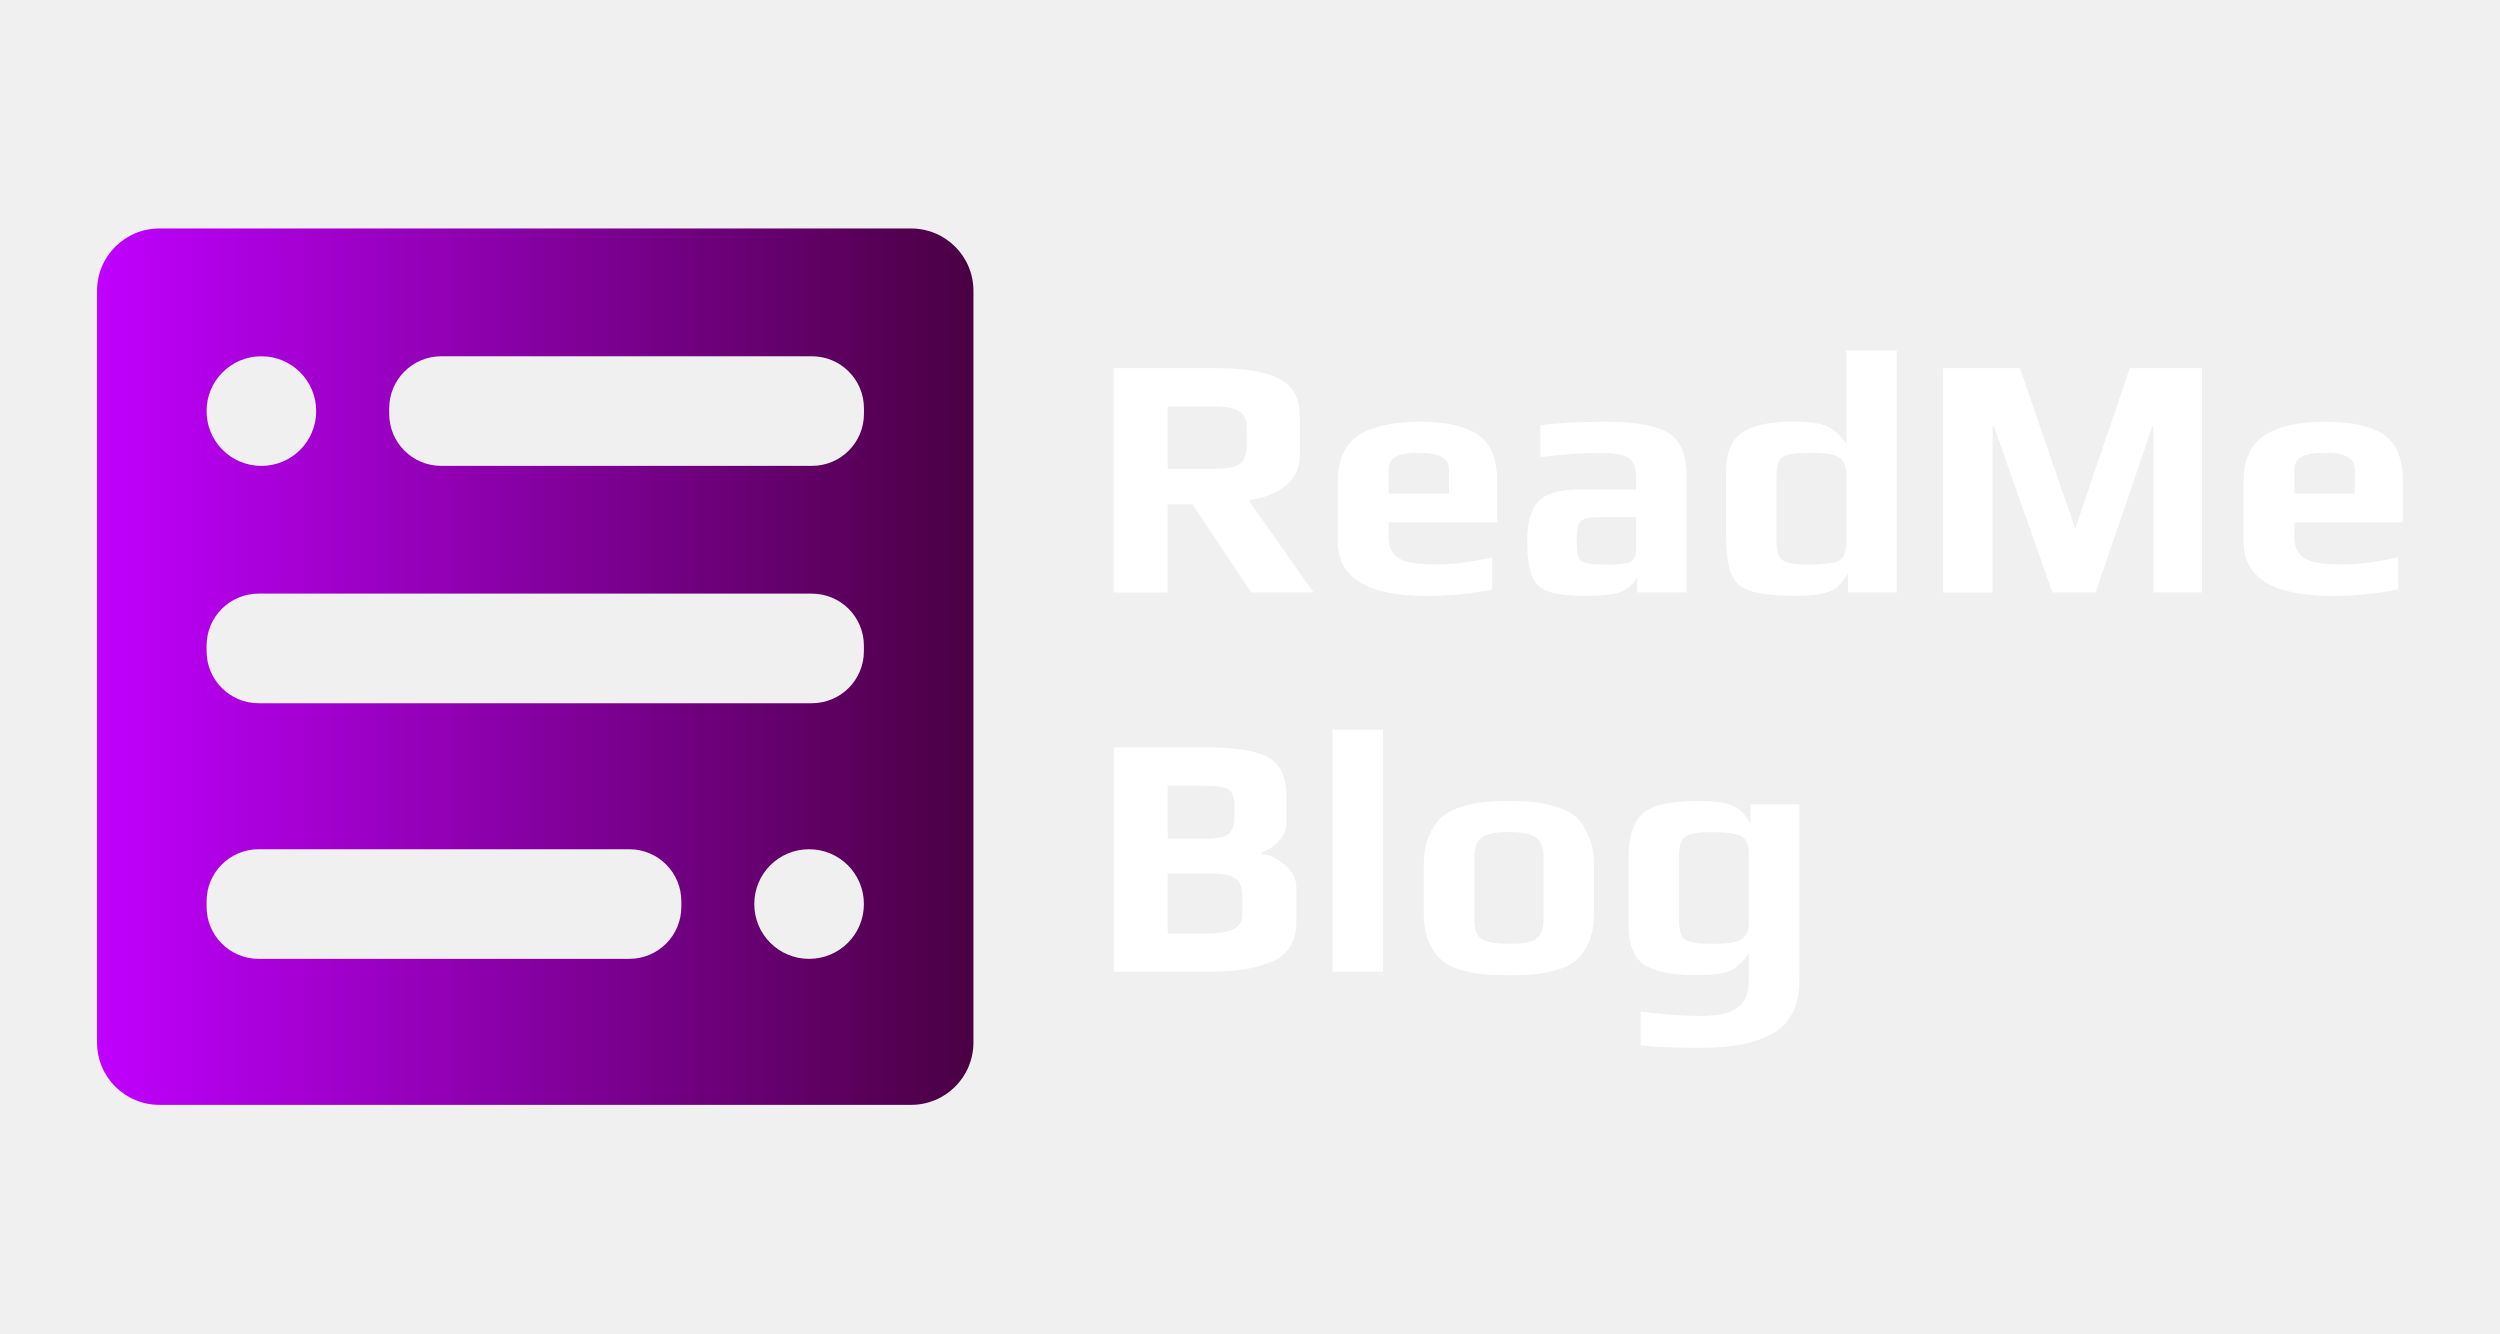
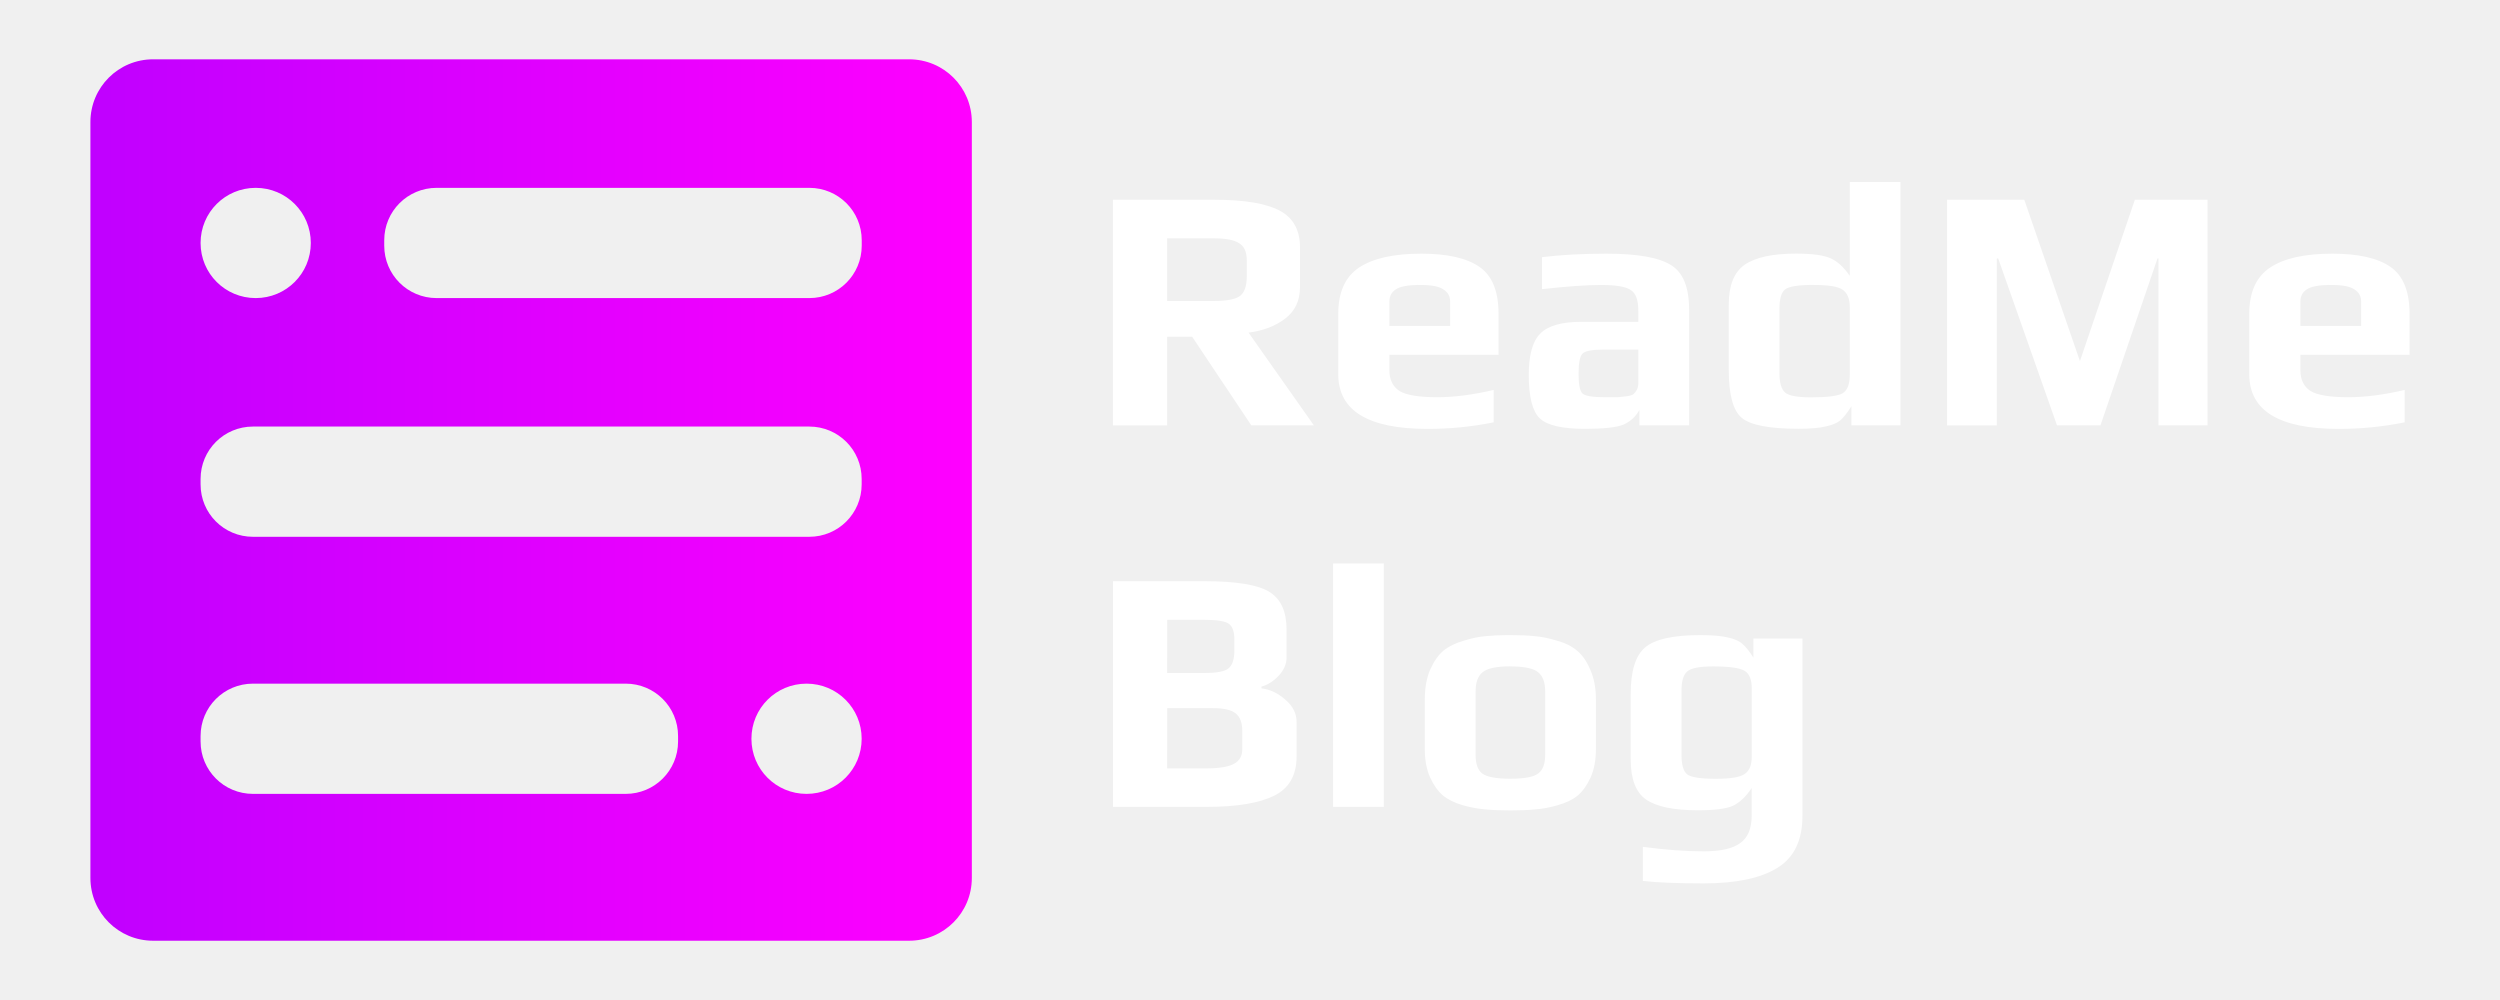
- <svg xmlns="http://www.w3.org/2000/svg" xmlns:xlink="http://www.w3.org/1999/xlink" width="150" height="80" viewBox="0 0 39.687 21.167" version="1.1" id="svg5">
+ <svg xmlns="http://www.w3.org/2000/svg" xmlns:xlink="http://www.w3.org/1999/xlink" width="125" height="50" viewBox="0 0 33.073 13.229" version="1.1" id="svg5">
  <defs id="defs2">
    <linearGradient id="linearGradient2625">
      <stop style="stop-color:#c000ff;stop-opacity:1;" offset="0" id="stop2621" />
-       <stop style="stop-color:#4a0042;stop-opacity:1;" offset="1" id="stop2623" />
+       <stop style="stop-color:#ff00ff;stop-opacity:1;" offset="1" id="stop2623" />
    </linearGradient>
    <linearGradient xlink:href="#linearGradient2625" id="linearGradient2627" x1="3.969" y1="19.844" x2="35.719" y2="19.844" gradientUnits="userSpaceOnUse" gradientTransform="matrix(0.4382048,0,0,0.4382048,-0.1989972,1.887704)" />
  </defs>
-   <g id="layer1">
+   <g id="layer1" transform="matrix(0.8381026,0,0,0.8381026,-0.09463892,-2.255334)">
    <path id="rect234" style="fill:url(#linearGradient2627);fill-opacity:1;fill-rule:evenodd;stroke-width:0;stroke-linecap:square" d="m 2.531,3.627 c -0.549,0 -0.991,0.442 -0.991,0.991 V 16.549 c 0,0.549 0.442,0.991 0.991,0.991 H 14.462 c 0.549,0 0.991,-0.442 0.991,-0.991 V 4.618 c 0,-0.549 -0.442,-0.991 -0.991,-0.991 z m 1.618,2.029 c 0.482,0 0.87,0.388 0.87,0.87 0,0.482 -0.388,0.87 -0.87,0.87 -0.482,0 -0.87,-0.388 -0.87,-0.87 0,-0.482 0.388,-0.87 0.87,-0.87 z m 2.856,0 h 5.883 c 0.458,0 0.827,0.369 0.827,0.827 v 0.086 c 0,0.458 -0.369,0.827 -0.827,0.827 H 7.005 c -0.458,0 -0.827,-0.369 -0.827,-0.827 v -0.086 c 0,-0.458 0.369,-0.827 0.827,-0.827 z m -2.899,3.768 h 8.781 c 0.458,0 0.827,0.369 0.827,0.827 v 0.086 c 0,0.458 -0.369,0.827 -0.827,0.827 H 4.106 c -0.458,0 -0.827,-0.369 -0.827,-0.827 v -0.086 c 0,-0.458 0.369,-0.827 0.827,-0.827 z m 0,4.058 h 5.883 c 0.458,0 0.827,0.369 0.827,0.827 v 0.086 c 0,0.458 -0.369,0.827 -0.827,0.827 H 4.106 c -0.458,0 -0.827,-0.369 -0.827,-0.827 v -0.086 c 0,-0.458 0.369,-0.827 0.827,-0.827 z m 8.738,0 c 0.482,0 0.87,0.388 0.87,0.87 0,0.482 -0.388,0.87 -0.87,0.87 -0.482,0 -0.87,-0.388 -0.87,-0.87 0,-0.482 0.388,-0.87 0.87,-0.87 z" />
    <path id="path3620" style="font-weight:bold;font-size:4.4px;font-family:Play;-inkscape-font-specification:'Play, Normal';fill:#ffffff;fill-rule:evenodd;stroke:#ffffff;stroke-width:0;stroke-linecap:square;stroke-opacity:1" d="M 29.311,5.564 V 7.046 C 29.219,6.911 29.12,6.819 29.014,6.771 c -0.106,-0.051 -0.291,-0.077 -0.554,-0.077 -0.366,0 -0.635,0.058 -0.807,0.175 -0.168,0.117 -0.252,0.326 -0.252,0.626 v 1.037 c 0,0.392 0.069,0.644 0.208,0.757 0.139,0.113 0.436,0.17 0.889,0.17 0.19,0 0.336,-0.012 0.439,-0.038 0.102,-0.022 0.179,-0.055 0.23,-0.099 0.051,-0.048 0.108,-0.12 0.17,-0.219 v 0.302 h 0.774 V 5.564 Z M 17.68,5.844 v 3.562 h 0.856 V 8.006 h 0.395 l 0.933,1.399 h 0.988 L 19.821,7.941 c 0.231,-0.029 0.423,-0.103 0.576,-0.22 0.157,-0.117 0.236,-0.284 0.236,-0.5 V 6.595 c 0,-0.274 -0.108,-0.468 -0.324,-0.581 C 20.093,5.901 19.751,5.844 19.283,5.844 Z m 13.167,0 v 3.562 h 0.785 V 6.771 h 0.022 l 0.928,2.634 h 0.686 L 34.168,6.771 H 34.184 v 2.634 h 0.774 V 5.844 H 33.811 L 32.944,8.391 32.066,5.844 Z M 18.536,6.453 h 0.735 c 0.19,0 0.324,0.025 0.401,0.077 0.081,0.048 0.121,0.137 0.121,0.269 v 0.253 c 0,0.154 -0.036,0.258 -0.11,0.313 -0.073,0.051 -0.211,0.077 -0.412,0.077 H 18.536 Z m 4.012,0.242 c -0.435,0 -0.763,0.073 -0.982,0.219 -0.22,0.146 -0.329,0.39 -0.329,0.73 v 0.955 c 0,0.574 0.47,0.862 1.41,0.862 0.359,0 0.706,-0.035 1.043,-0.104 V 8.846 c -0.329,0.077 -0.625,0.115 -0.889,0.115 -0.293,0 -0.492,-0.033 -0.598,-0.099 C 22.097,8.793 22.044,8.683 22.044,8.533 V 8.291 h 1.723 V 7.644 c 0,-0.355 -0.1,-0.602 -0.302,-0.741 C 23.264,6.764 22.958,6.695 22.549,6.695 Z m 2.92,0 c -0.373,0 -0.711,0.018 -1.015,0.055 v 0.505 c 0.395,-0.044 0.706,-0.066 0.933,-0.066 0.241,0 0.399,0.028 0.472,0.083 0.077,0.051 0.115,0.157 0.115,0.318 v 0.181 h -0.9 c -0.311,0 -0.527,0.062 -0.648,0.186 -0.121,0.121 -0.181,0.338 -0.181,0.653 0,0.348 0.059,0.577 0.176,0.686 0.117,0.11 0.355,0.164 0.714,0.164 0.293,0 0.494,-0.022 0.603,-0.066 0.11,-0.048 0.194,-0.125 0.253,-0.231 v 0.242 h 0.785 v -1.828 c 0,-0.351 -0.095,-0.585 -0.286,-0.702 C 26.299,6.755 25.959,6.695 25.468,6.695 Z m 11.46,0 c -0.435,0 -0.763,0.073 -0.982,0.219 -0.22,0.146 -0.329,0.39 -0.329,0.73 v 0.955 c 0,0.574 0.47,0.862 1.41,0.862 0.359,0 0.706,-0.035 1.043,-0.104 V 8.846 c -0.329,0.077 -0.625,0.115 -0.889,0.115 -0.293,0 -0.492,-0.033 -0.598,-0.099 C 36.477,8.793 36.424,8.683 36.424,8.533 V 8.291 H 38.147 V 7.644 c 0,-0.355 -0.101,-0.602 -0.302,-0.741 C 37.644,6.764 37.338,6.695 36.929,6.695 Z m -14.426,0.494 c 0.012,-1.858e-4 0.023,0 0.035,0 0.176,0 0.296,0.024 0.362,0.072 0.07,0.044 0.104,0.108 0.104,0.192 V 7.836 H 22.044 V 7.452 c 0,-0.084 0.033,-0.148 0.099,-0.192 0.065,-0.045 0.185,-0.069 0.36,-0.072 z m 6.243,0 c 0.234,0 0.386,0.025 0.456,0.077 0.073,0.051 0.11,0.143 0.11,0.275 v 1.07 c 0,0.143 -0.036,0.238 -0.11,0.286 -0.073,0.044 -0.24,0.066 -0.5,0.066 -0.216,0 -0.353,-0.025 -0.412,-0.077 -0.059,-0.055 -0.088,-0.155 -0.088,-0.302 V 7.567 c 0,-0.157 0.029,-0.259 0.088,-0.307 0.059,-0.048 0.211,-0.072 0.456,-0.072 z m 8.137,0 c 0.012,-1.858e-4 0.023,0 0.035,0 0.176,0 0.296,0.024 0.362,0.072 0.07,0.044 0.104,0.108 0.104,0.192 V 7.836 H 36.424 V 7.452 c 0,-0.084 0.033,-0.148 0.099,-0.192 0.065,-0.045 0.185,-0.069 0.36,-0.072 z M 25.425,8.209 h 0.549 v 0.516 c 0,0.048 -0.007,0.086 -0.022,0.115 -0.015,0.029 -0.033,0.053 -0.055,0.072 -0.018,0.015 -0.053,0.026 -0.104,0.033 -0.051,0.007 -0.099,0.012 -0.143,0.016 h -0.203 c -0.187,0 -0.304,-0.018 -0.351,-0.055 -0.044,-0.037 -0.066,-0.141 -0.066,-0.313 0,-0.176 0.022,-0.284 0.066,-0.324 0.044,-0.04 0.154,-0.06 0.329,-0.06 z m -4.27,3.376 v 3.842 h 0.801 v -3.842 z m -3.474,0.28 v 3.562 h 1.482 c 0.468,0 0.822,-0.058 1.06,-0.175 0.238,-0.117 0.356,-0.324 0.356,-0.62 v -0.549 c 0,-0.132 -0.06,-0.249 -0.181,-0.351 -0.117,-0.102 -0.241,-0.161 -0.373,-0.175 v -0.028 c 0.102,-0.029 0.194,-0.088 0.275,-0.176 0.081,-0.088 0.121,-0.182 0.121,-0.285 V 12.627 c 0,-0.282 -0.089,-0.479 -0.269,-0.592 -0.179,-0.113 -0.521,-0.17 -1.026,-0.17 z m 0.856,0.609 h 0.571 c 0.216,0 0.351,0.022 0.406,0.066 0.055,0.044 0.083,0.125 0.083,0.242 v 0.175 c 0,0.135 -0.029,0.229 -0.088,0.28 -0.055,0.051 -0.184,0.077 -0.385,0.077 H 18.536 Z m 5.362,0.242 c -0.126,0.001 -0.236,0.006 -0.329,0.016 -0.102,0.007 -0.22,0.031 -0.351,0.072 -0.132,0.037 -0.239,0.09 -0.324,0.159 -0.081,0.07 -0.15,0.17 -0.209,0.302 -0.055,0.128 -0.083,0.284 -0.083,0.467 v 0.785 c 0,0.172 0.028,0.32 0.083,0.444 0.055,0.121 0.123,0.216 0.203,0.286 0.081,0.066 0.185,0.117 0.313,0.154 0.132,0.037 0.251,0.058 0.357,0.066 0.11,0.011 0.241,0.016 0.395,0.016 0.154,0 0.284,-0.005 0.39,-0.016 0.11,-0.007 0.228,-0.029 0.356,-0.066 0.132,-0.037 0.238,-0.088 0.318,-0.154 0.081,-0.07 0.148,-0.165 0.203,-0.286 0.055,-0.124 0.083,-0.272 0.083,-0.444 v -0.785 c 0,-0.183 -0.03,-0.339 -0.088,-0.467 -0.055,-0.132 -0.124,-0.232 -0.208,-0.302 -0.081,-0.07 -0.187,-0.123 -0.318,-0.159 -0.132,-0.04 -0.25,-0.064 -0.356,-0.072 -0.102,-0.011 -0.229,-0.016 -0.379,-0.016 -0.019,0 -0.037,-1.71e-4 -0.055,0 z m 3.052,0 c -0.432,0 -0.723,0.066 -0.873,0.197 -0.15,0.128 -0.225,0.372 -0.225,0.73 v 1.037 c 0,0.307 0.081,0.518 0.242,0.631 0.165,0.113 0.437,0.17 0.818,0.17 0.263,0 0.448,-0.023 0.554,-0.071 0.106,-0.051 0.205,-0.145 0.296,-0.28 v 0.429 c 0,0.209 -0.06,0.355 -0.181,0.439 -0.117,0.088 -0.31,0.131 -0.577,0.131 -0.282,0 -0.602,-0.023 -0.96,-0.071 v 0.538 c 0.223,0.026 0.543,0.039 0.96,0.039 0.509,0 0.895,-0.081 1.158,-0.242 0.267,-0.161 0.401,-0.435 0.401,-0.823 V 12.77 h -0.774 v 0.302 c -0.062,-0.099 -0.119,-0.17 -0.17,-0.214 -0.051,-0.048 -0.128,-0.082 -0.23,-0.104 -0.102,-0.026 -0.249,-0.038 -0.44,-0.038 z m -2.997,0.494 c 0.22,0 0.366,0.031 0.439,0.093 0.073,0.059 0.11,0.159 0.11,0.302 v 1.004 c 1e-6,0.139 -0.036,0.236 -0.11,0.291 -0.07,0.055 -0.216,0.083 -0.439,0.083 -0.223,0 -0.372,-0.028 -0.445,-0.083 -0.07,-0.055 -0.104,-0.152 -0.104,-0.291 V 13.604 c 0,-0.143 0.037,-0.243 0.11,-0.302 0.073,-0.062 0.219,-0.093 0.439,-0.093 z m 3.2,0 c 0.26,0 0.426,0.024 0.5,0.072 0.073,0.044 0.11,0.137 0.11,0.28 v 1.071 c 0,0.132 -0.037,0.223 -0.11,0.274 -0.07,0.051 -0.222,0.077 -0.456,0.077 -0.245,0 -0.397,-0.024 -0.455,-0.072 -0.059,-0.048 -0.088,-0.15 -0.088,-0.307 V 13.588 c 0,-0.146 0.03,-0.245 0.088,-0.296 0.059,-0.055 0.195,-0.082 0.411,-0.082 z m -8.617,0.659 h 0.724 c 0.172,0 0.291,0.028 0.357,0.083 0.07,0.055 0.104,0.148 0.104,0.28 v 0.286 c 0,0.106 -0.044,0.183 -0.132,0.23 -0.088,0.048 -0.236,0.072 -0.444,0.072 h -0.61 z" />
  </g>
</svg>
